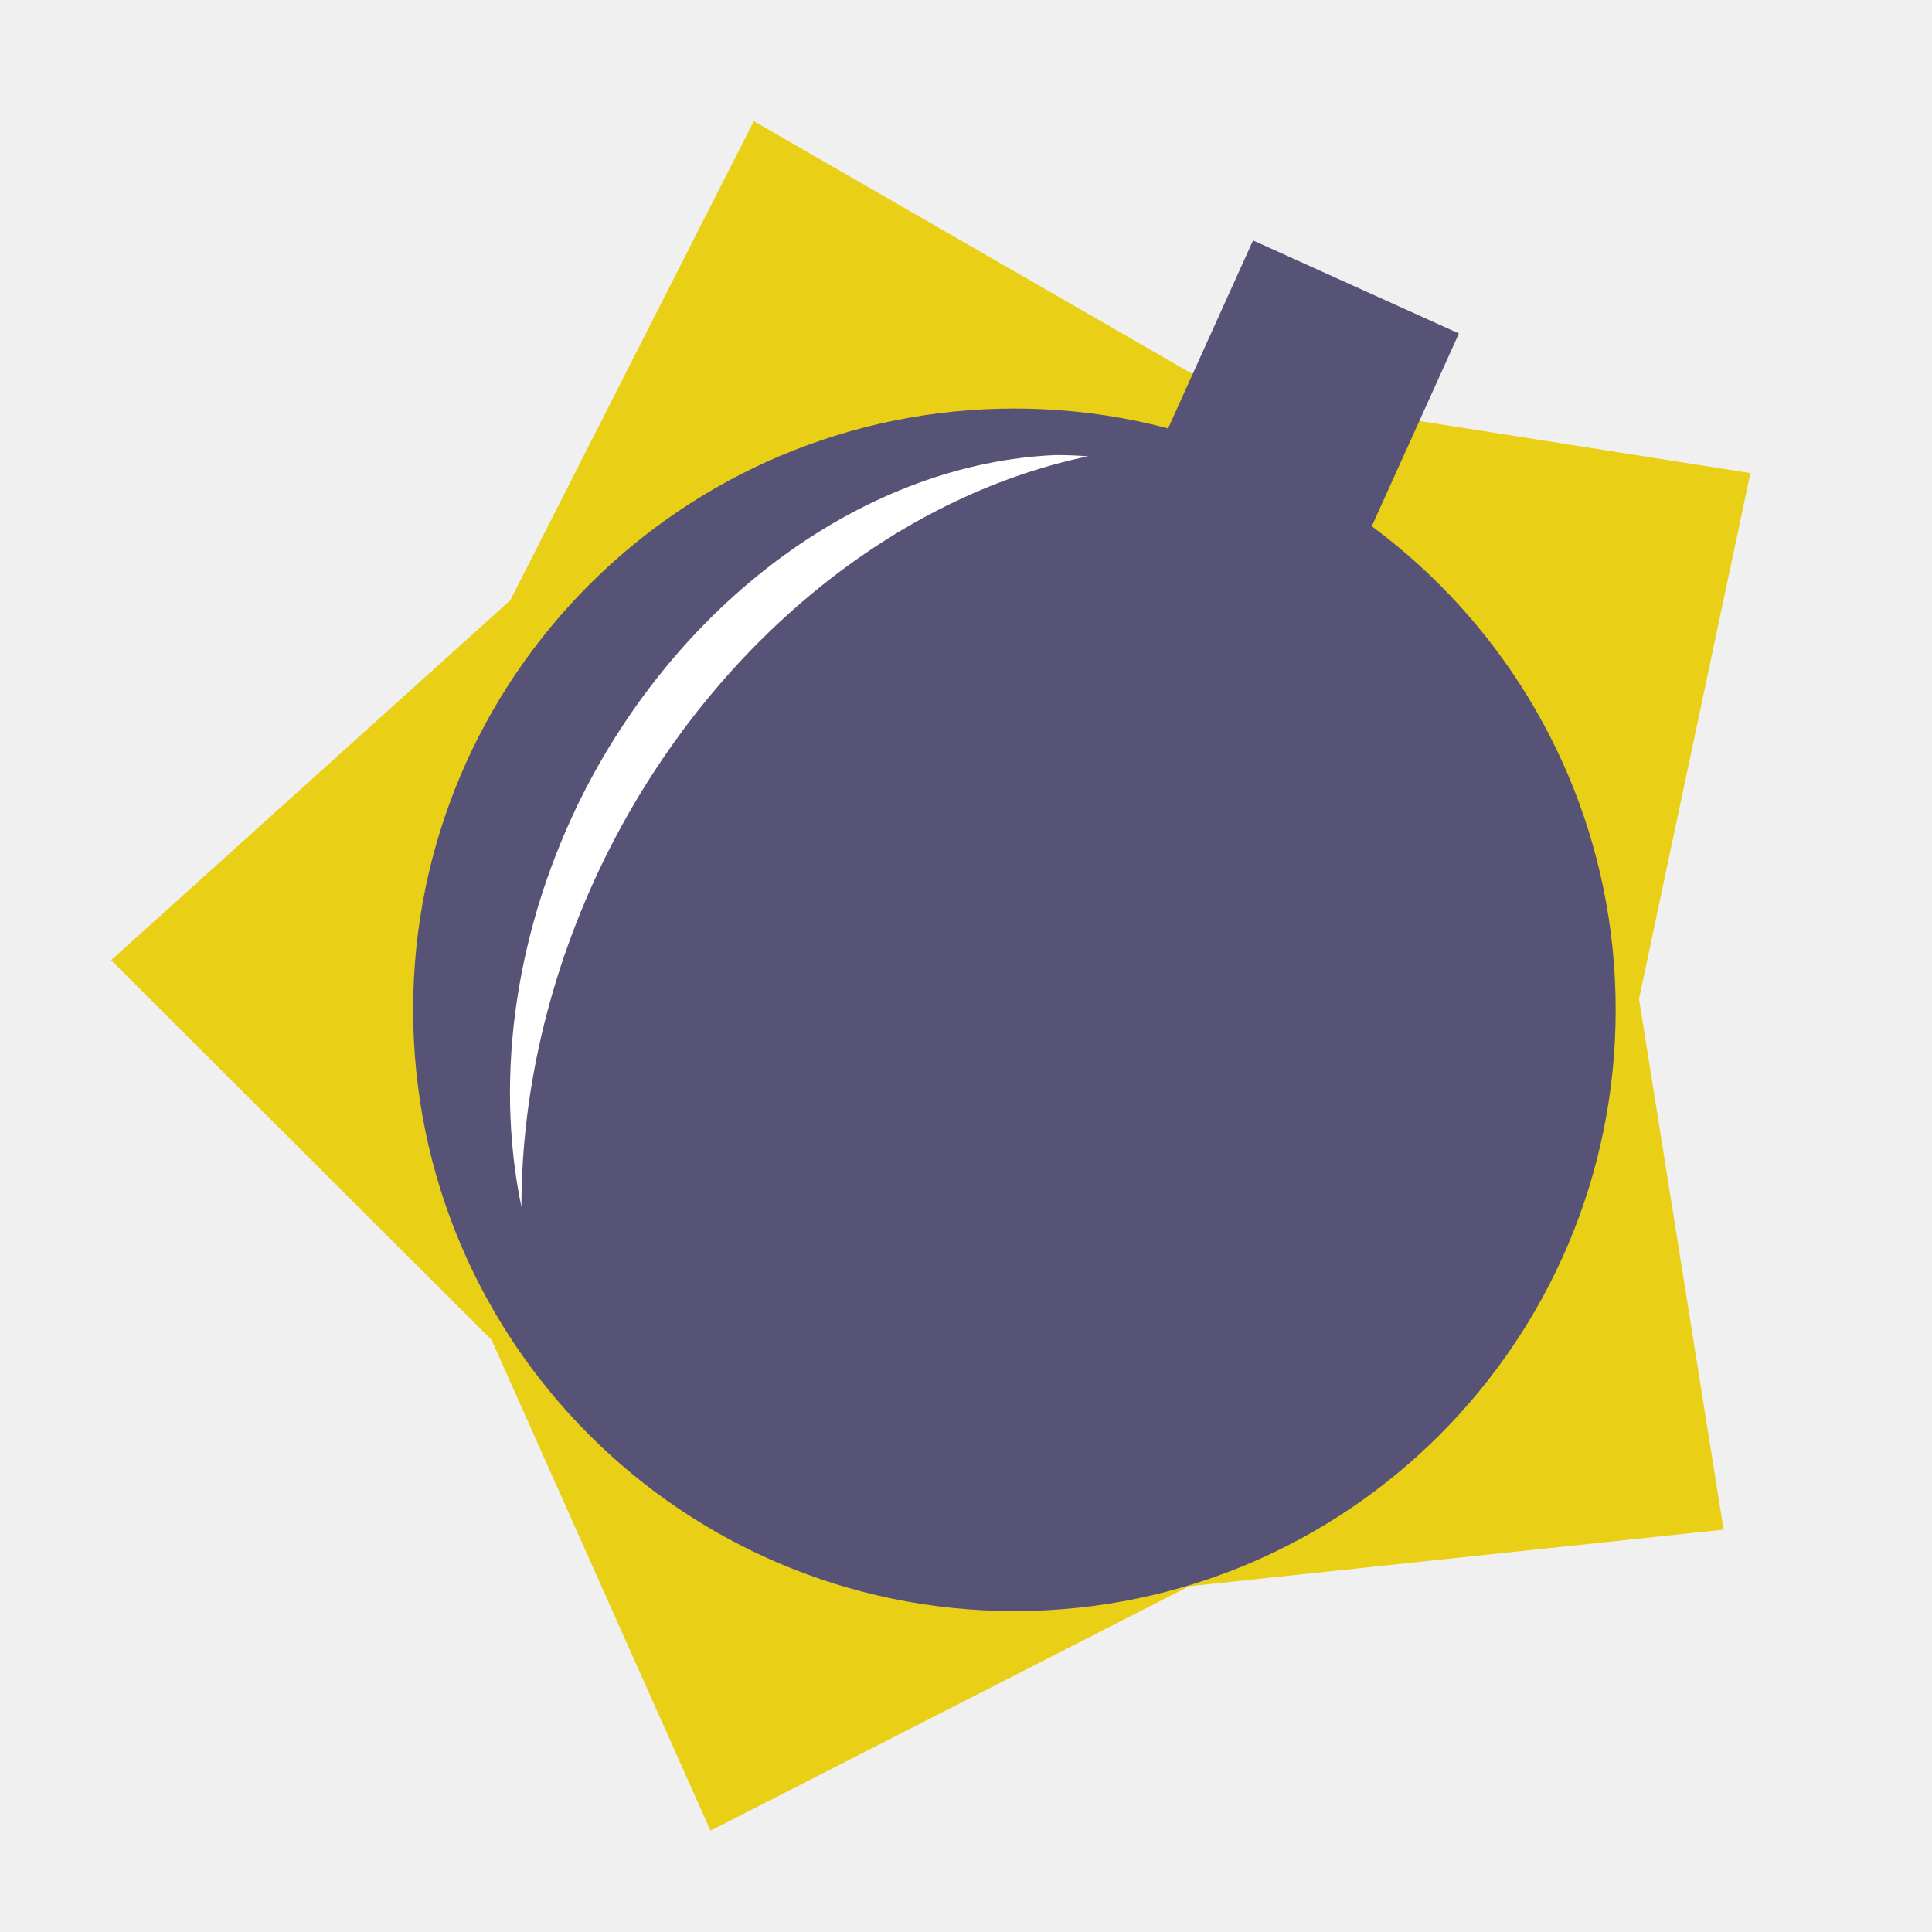
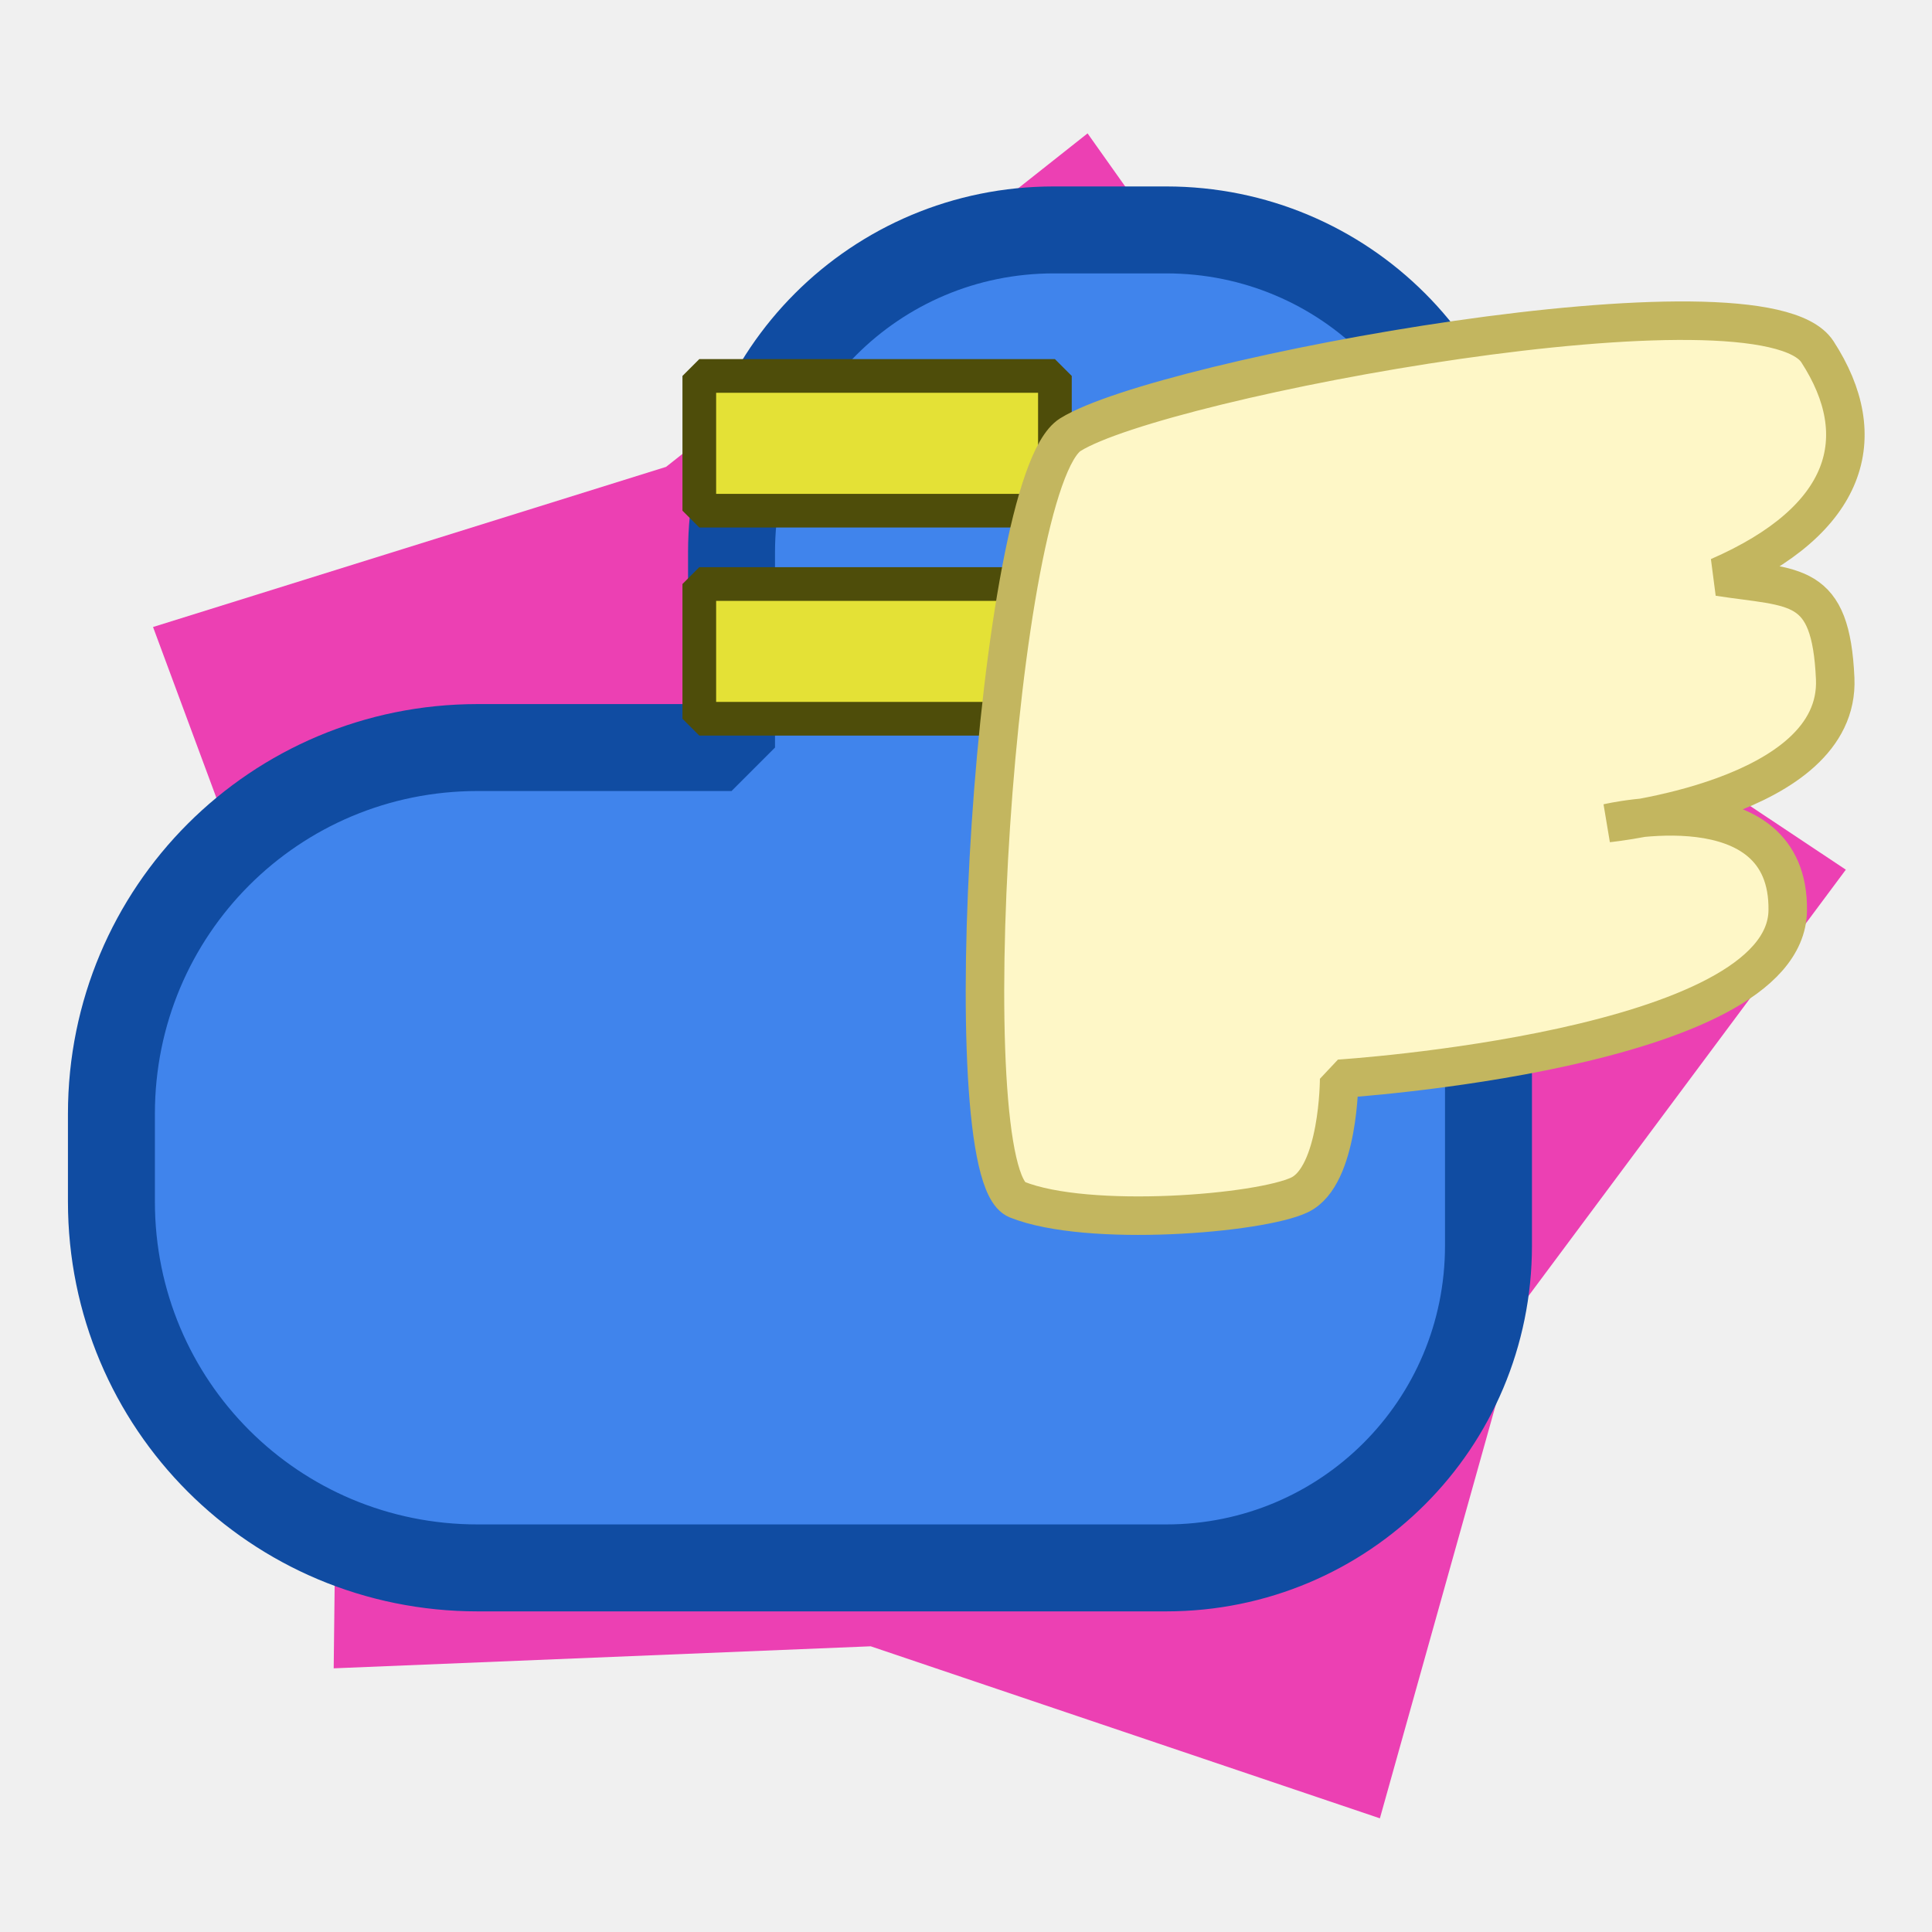
- <svg xmlns="http://www.w3.org/2000/svg" width="54.638mm" height="54.638mm" viewBox="0 0 54.638 54.638" version="1.1" id="svg1">
+ <svg xmlns="http://www.w3.org/2000/svg" width="54.638mm" height="54.638mm" viewBox="0 0 54.638 54.638" version="1.1" id="svg1" xml:space="preserve">
  <defs id="defs1" />
  <g id="layer1" transform="translate(-12.05396,-45.93886)">
-     <path style="fill:#e9d016;fill-opacity:1;stroke-width:1.5" id="path3" d="M 25.955,83.831 15.197,73.094 26.485,62.915 l 6.887,-13.55 13.169,7.59 15.015,2.363 -3.15,14.87 2.392,15.01 -15.115,1.6 -13.536,6.914 z" />
-     <circle style="fill:#575377;fill-opacity:1;stroke-width:2.701" id="path2" cx="40.742" cy="74.497" r="17.004" />
-     <rect style="fill:#575377;fill-opacity:1;stroke-width:2.701" id="rect3" width="6.389" height="9.069" x="64.998" y="28.495" transform="rotate(24.32442)" />
-     <path id="circle3" style="fill:#ffffff;fill-opacity:1;stroke-width:2.281" d="m 41.907,58.808 a 12.884,16.005 27.095 0 0 -13.337,9.531 12.884,16.005 27.095 0 0 -1.77,11.733 15.35,19.068 27.095 0 1 2.519,-10.182 15.35,19.068 27.095 0 1 13.503,-11.046 12.884,16.005 27.095 0 0 -0.916,-0.036 z" />
+     <path style="fill:#ec40b3;fill-opacity:1;stroke-width:1.5" id="path3" d="m 21.667,77.922 -5.285,-14.251 14.509,-4.529 11.92,-9.431 8.791,12.4 12.653,8.423 -9.076,12.192 -4.101,14.636 -14.4,-4.865 -15.187,0.623 z" />
+     <path id="rect1" style="fill:#4084ec;fill-opacity:1;stroke:#104ca2;stroke-width:2.459;stroke-linejoin:bevel;stroke-opacity:1" d="m 41.857,52.441 c -5.049,0 -9.115,4.065 -9.115,9.114 V 67.08 H 25.562 c -5.738,0 -10.357,4.619 -10.357,10.357 v 2.486 c 0,5.738 4.619,10.357 10.357,10.357 h 16.296 1.933 0.01 1.233 c 5.049,0 9.115,-4.065 9.115,-9.115 V 79.923 77.437 61.555 c 0,-5.049 -4.065,-9.114 -9.115,-9.114 z" />
+     <g id="path4" style="opacity:1" transform="matrix(0.9526204,0,0,0.9526204,-0.8357092,3.37279)">
+       <path style="baseline-shift:baseline;display:inline;overflow:visible;vector-effect:none;fill:#4084ec;stroke-linejoin:bevel;enable-background:accumulate;stop-color:#000000;stop-opacity:1" d="M 34.291,57.844 H 44.848" id="path8" />
+       <path style="baseline-shift:baseline;display:inline;overflow:visible;vector-effect:none;fill:#e4e136;stroke:#4e4d0a;stroke-linejoin:bevel;stroke-opacity:1;enable-background:accumulate;stop-color:#000000;stop-opacity:1" d="m 34.291,55.844 v 4 h 10.557 v -4 z" id="path9" />
+     </g>
+     <g id="path5" style="opacity:1;stroke:#4e4d0a;stroke-opacity:1" transform="matrix(0.9526204,0,0,0.9526204,-0.8357092,3.37279)">
+       <path style="baseline-shift:baseline;display:inline;overflow:visible;vector-effect:none;fill:#4084ec;stroke:#4e4d0a;stroke-linejoin:bevel;stroke-opacity:1;enable-background:accumulate;stop-color:#000000;stop-opacity:1" d="M 34.291,64.021 H 44.848" id="path6" />
+       <path style="baseline-shift:baseline;display:inline;overflow:visible;vector-effect:none;fill:#e4e136;stroke:#4e4d0a;stroke-linejoin:bevel;stroke-opacity:1;enable-background:accumulate;stop-color:#000000;stop-opacity:1" d="m 34.291,62.021 v 4 h 10.557 v -4 z" id="path7" />
+     </g>
+     <path style="fill:#fef7c7;fill-opacity:1;stroke:#c3b65f;stroke-width:1.089;stroke-linejoin:bevel;stroke-dasharray:none;stroke-opacity:1" d="m 42.327,58.23 c 2.571,-1.607 19.559,-4.755 21.124,-2.344 1.565,2.411 0.894,4.755 -2.794,6.363 2.179,0.335 3.174,0.1 3.297,2.88 0.151,3.418 -6.427,4.086 -6.427,4.086 0,0 5.141,-1.206 5.085,2.478 -0.06,3.955 -12.686,4.755 -12.686,4.755 0,0 -3e-6,2.746 -1.118,3.282 -1.118,0.536 -5.98,0.938 -7.991,0.134 -1.855,-0.741 -0.623,-20.301 1.509,-21.634 z" id="path10" />
  </g>
</svg>
